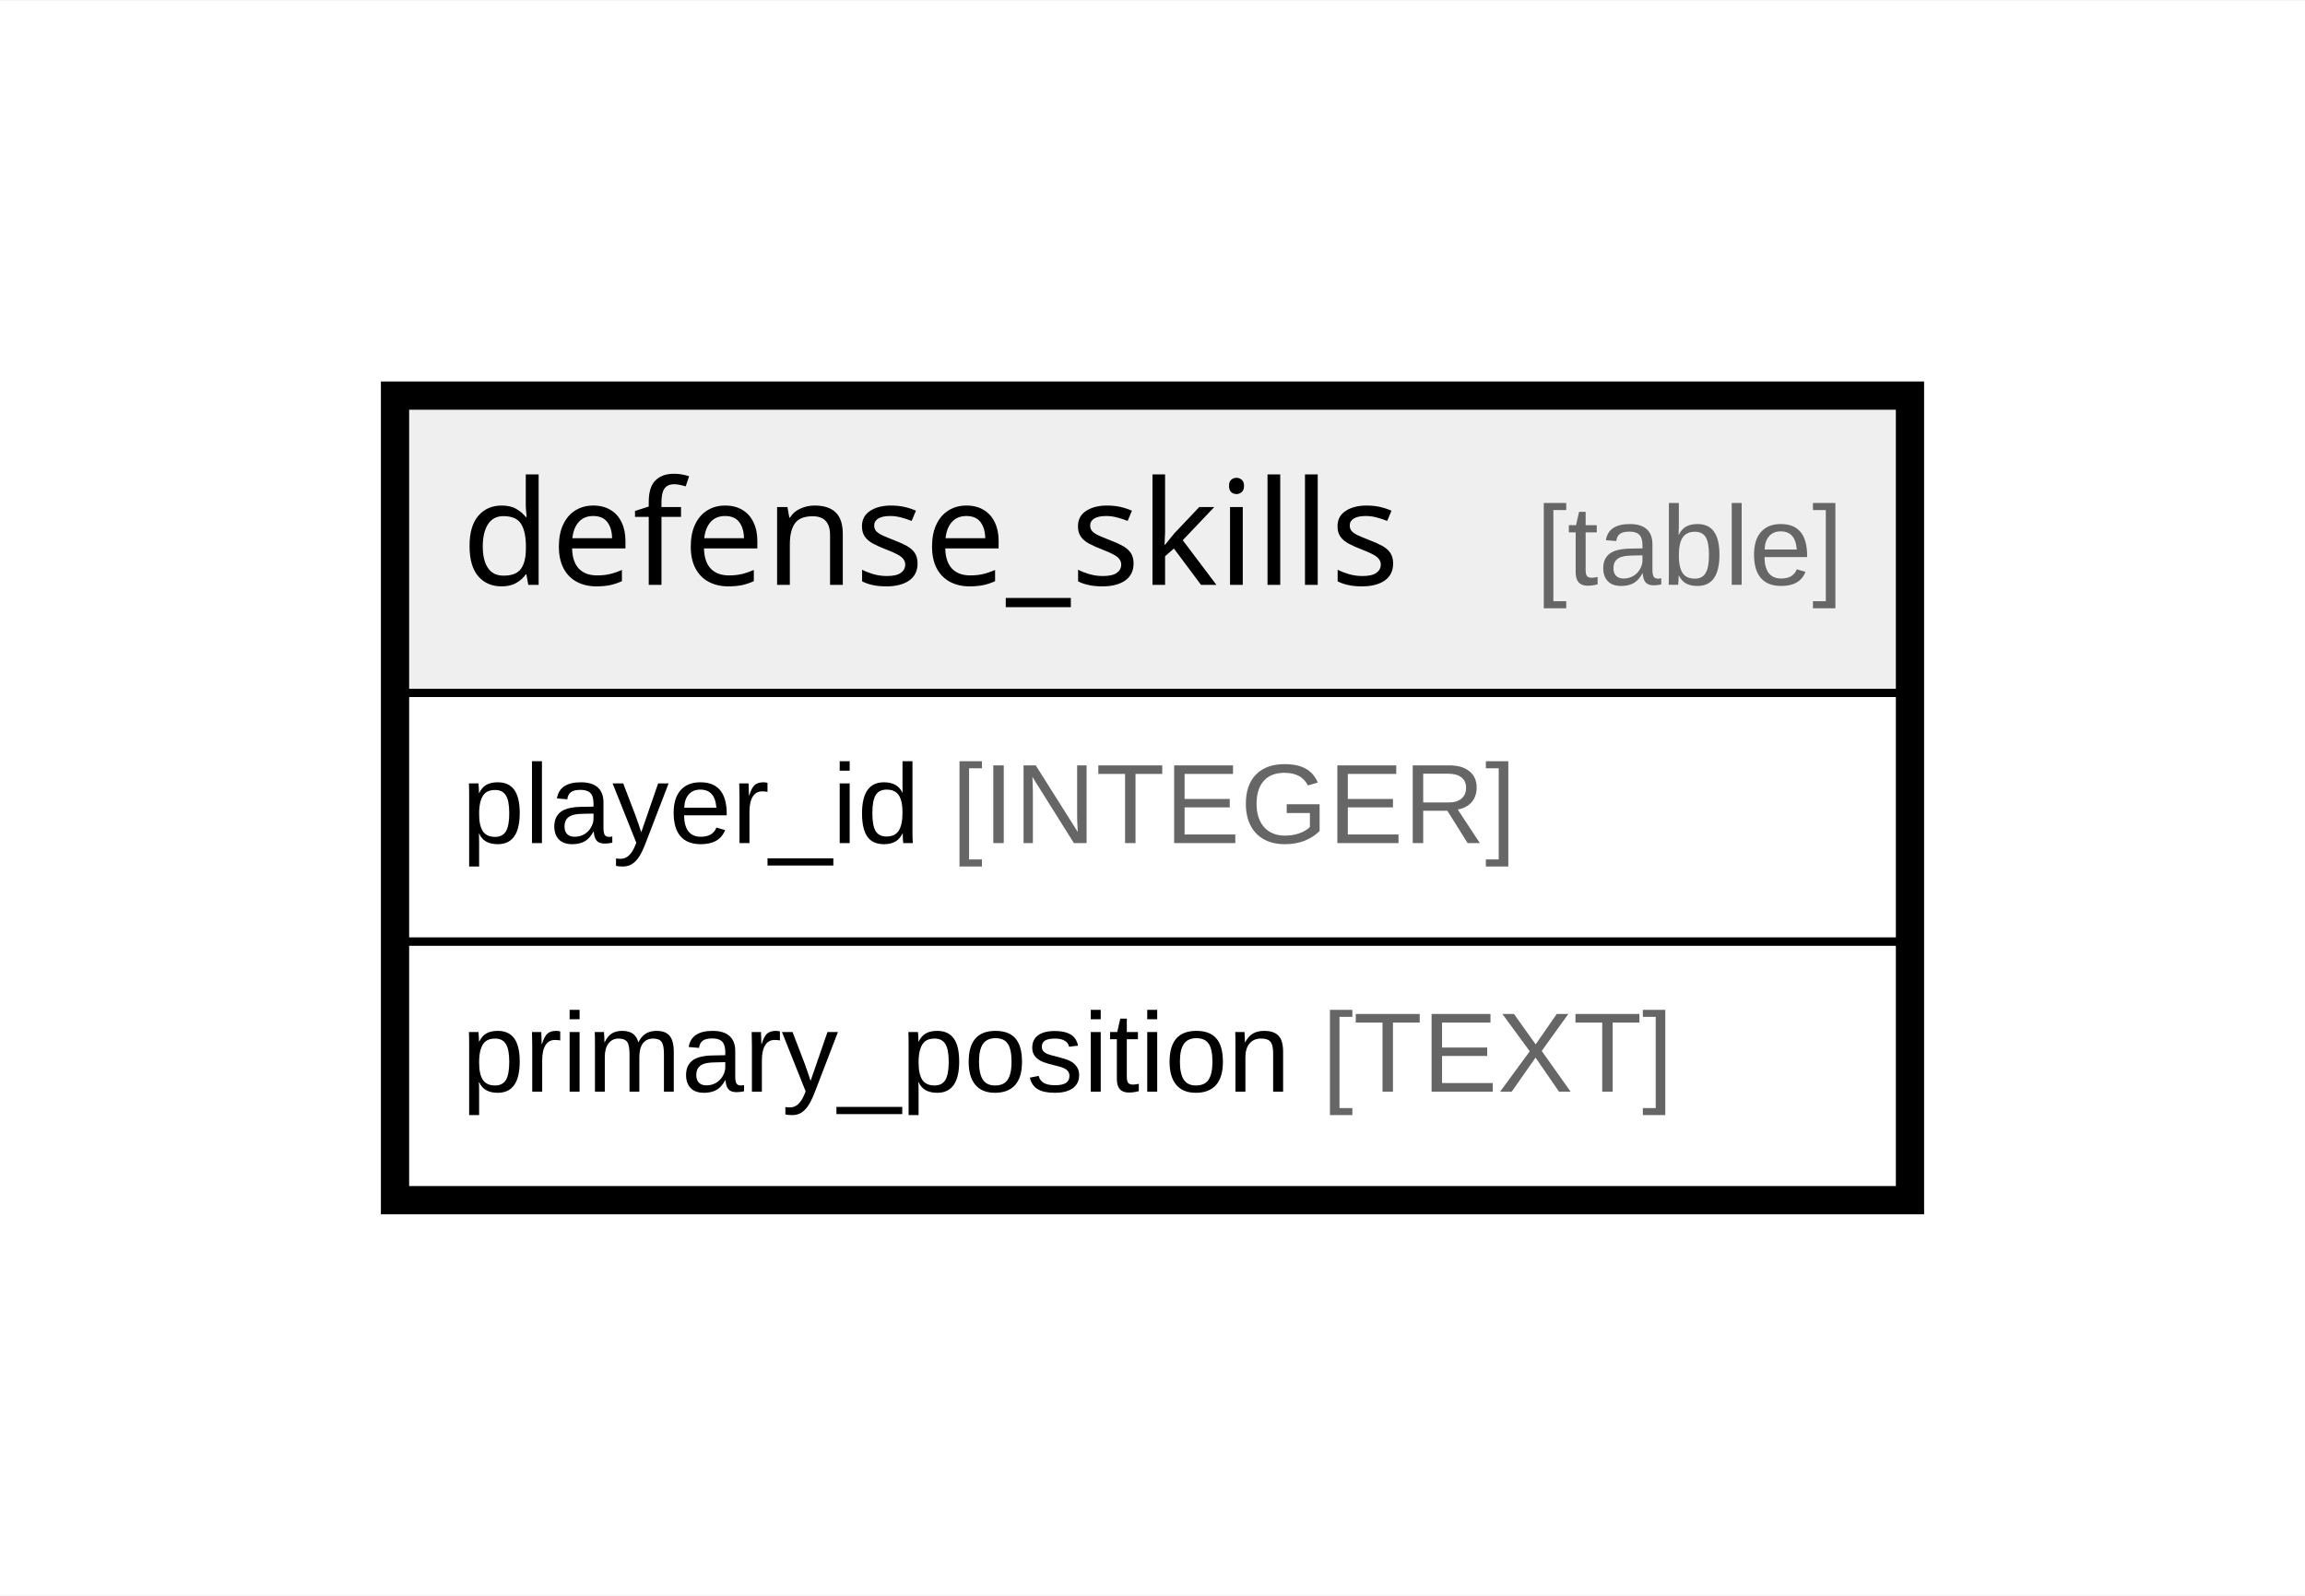
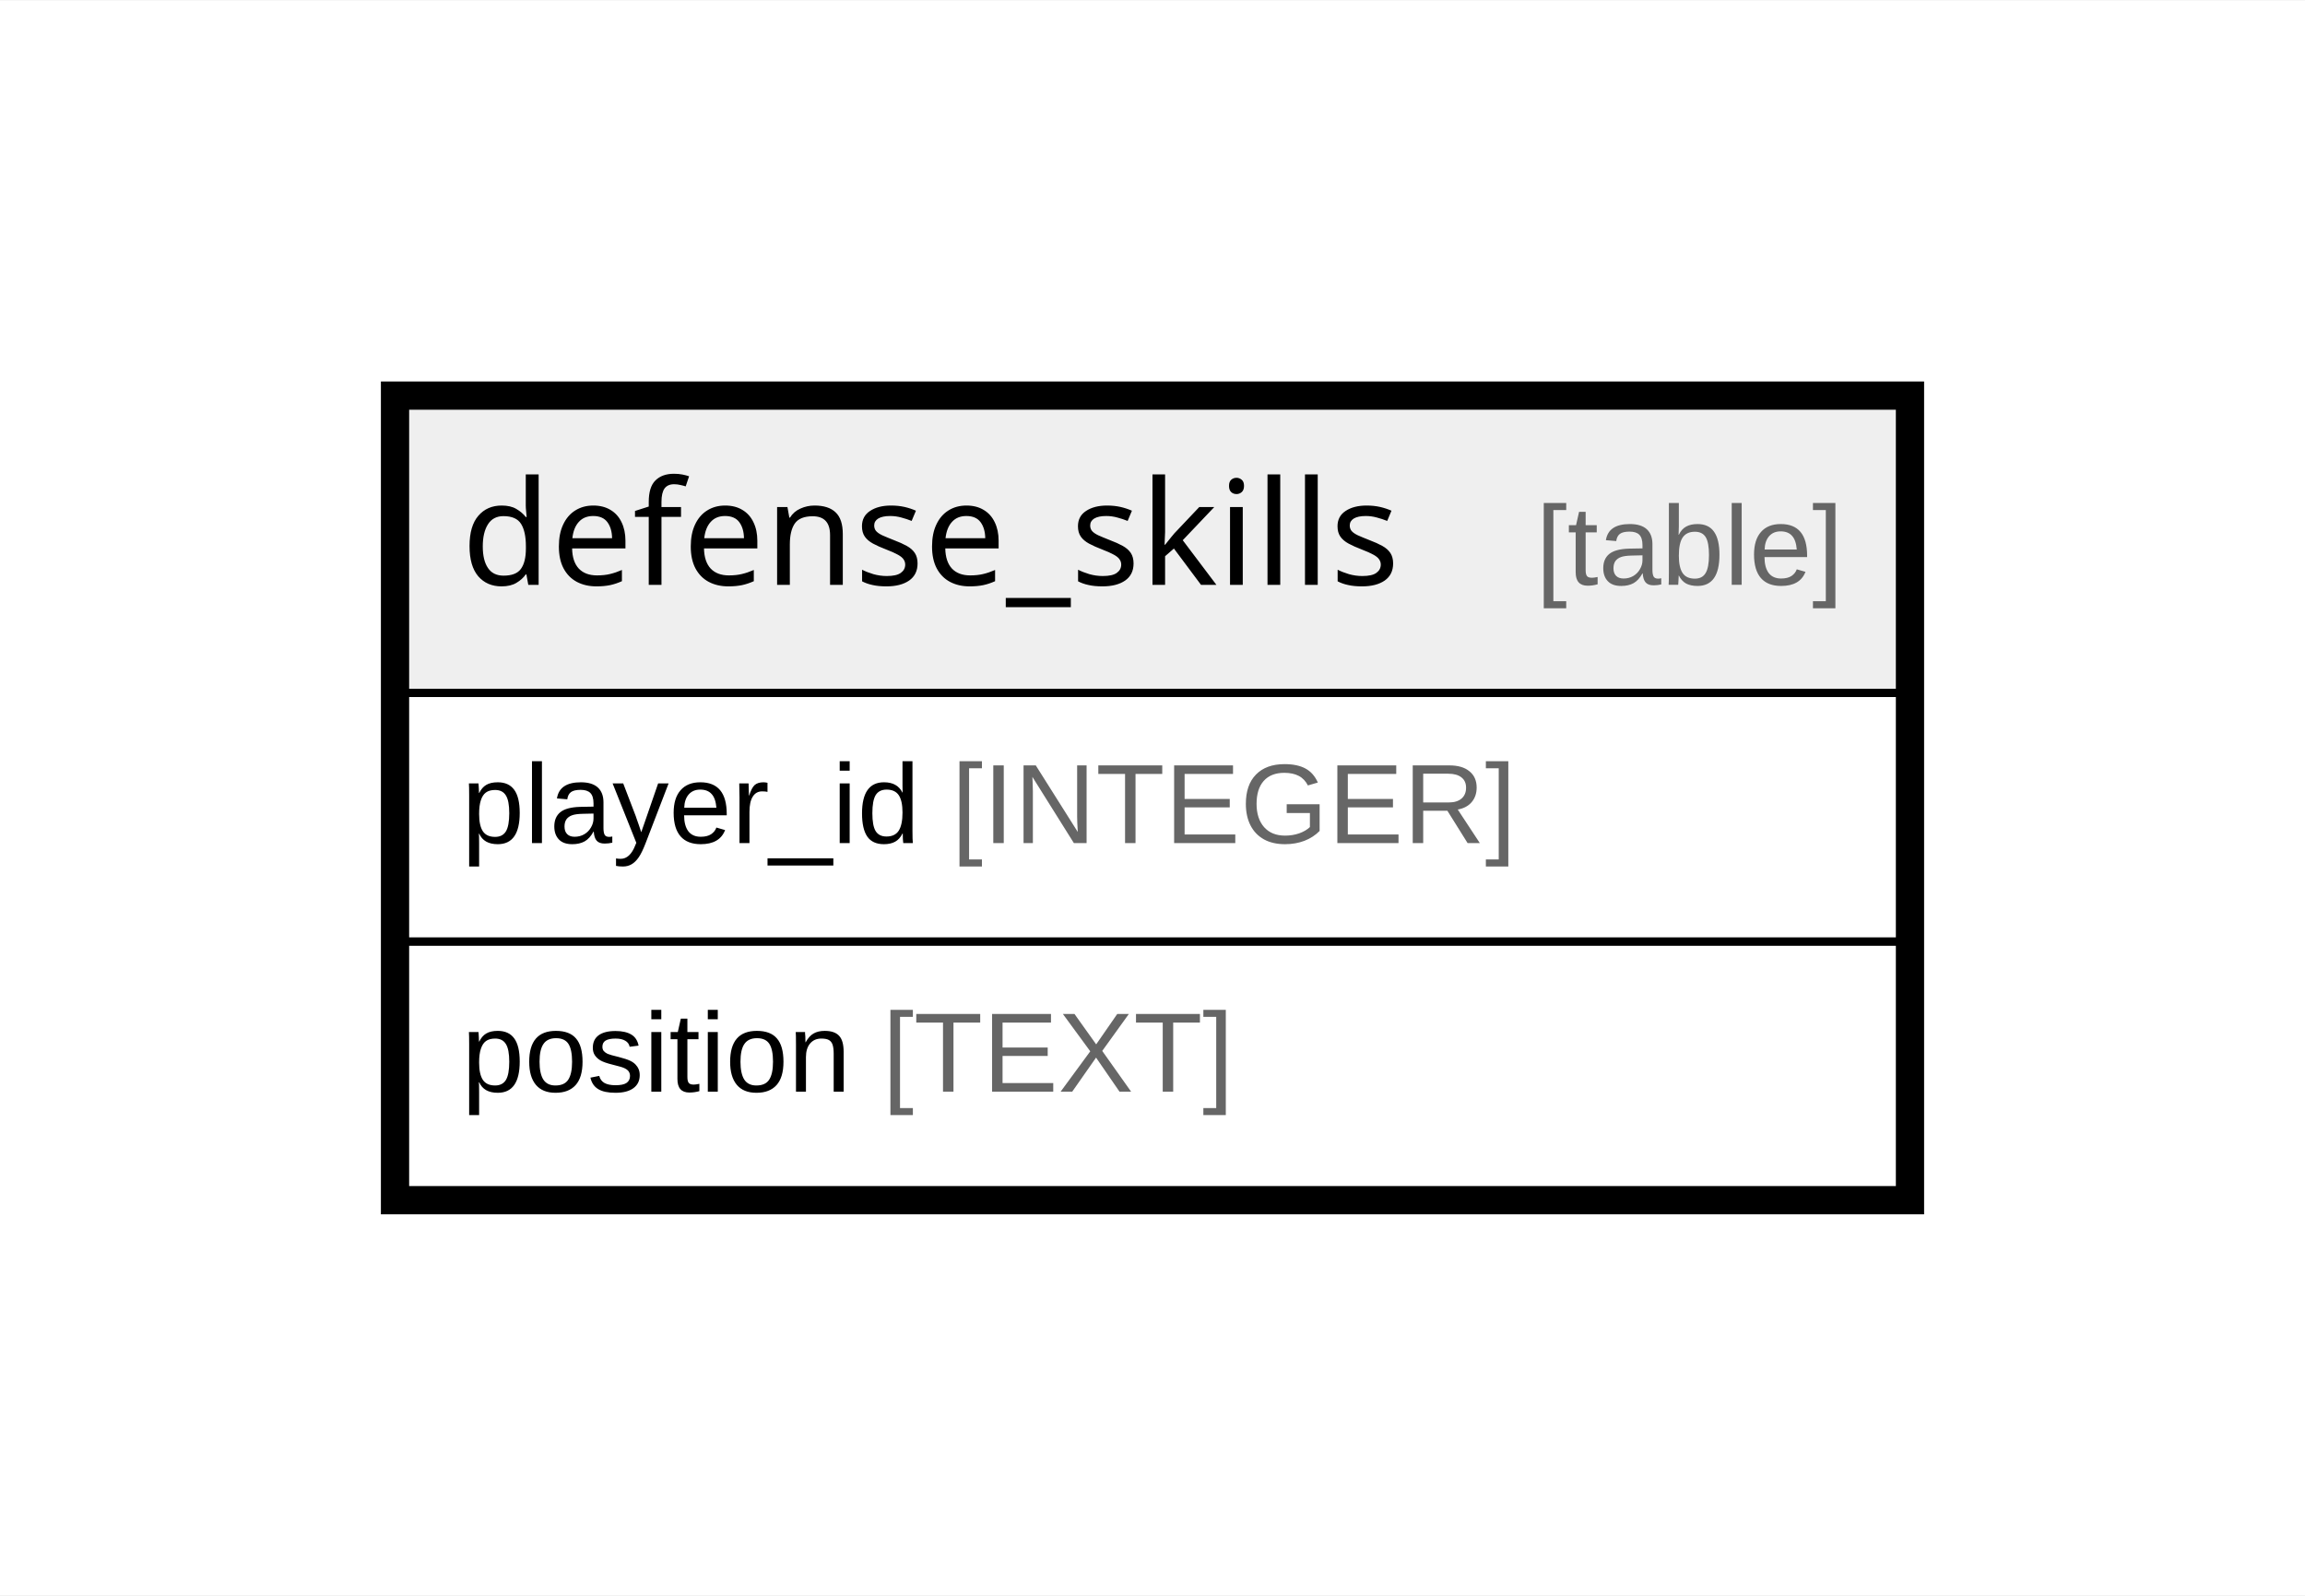
<svg xmlns="http://www.w3.org/2000/svg" width="286pt" height="198pt" viewBox="0.00 0.00 285.63 197.60">
  <g id="graph0" class="graph" transform="scale(1 1) rotate(0) translate(4 193.6)">
    <polygon fill="white" stroke="none" points="-4,4 -4,-193.6 281.63,-193.6 281.63,4 -4,4" />
    <g id="node1" class="node">
      <polygon fill="#efefef" stroke="none" points="46.2,-107.8 46.2,-143.4 231.43,-143.4 231.43,-107.8 46.2,-107.8" />
      <polygon fill="none" stroke="black" points="46.2,-107.8 46.2,-143.4 231.43,-143.4 231.43,-107.8 46.2,-107.8" />
      <text text-anchor="start" x="53.2" y="-121.2" font-family="Arial Bold" font-size="18.00">defense_skills</text>
      <text text-anchor="start" x="155.18" y="-121.2" font-family="Arial" font-size="14.00">    </text>
      <text text-anchor="start" x="186.3" y="-121.2" font-family="Arial" font-size="14.00" fill="#666666">[table]</text>
      <polygon fill="none" stroke="black" points="46.2,-77 46.2,-107.8 231.43,-107.8 231.43,-77 46.2,-77" />
      <text text-anchor="start" x="53.2" y="-89.2" font-family="Arial" font-size="14.00">player_id </text>
      <text text-anchor="start" x="113.9" y="-89.2" font-family="Arial" font-size="14.00" fill="#666666">[INTEGER]</text>
      <polygon fill="none" stroke="black" points="46.2,-46.2 46.2,-77 231.43,-77 231.43,-46.2 46.2,-46.2" />
-       <text text-anchor="start" x="53.2" y="-58.4" font-family="Arial" font-size="14.00">primary_position </text>
-       <text text-anchor="start" x="159.8" y="-58.4" font-family="Arial" font-size="14.00" fill="#666666">[TEXT]</text>
+       <text text-anchor="start" x="53.2" y="-58.4" font-family="Arial" font-size="14.00">position </text>
+       <text text-anchor="start" x="105.34" y="-58.4" font-family="Arial" font-size="14.00" fill="#666666">[TEXT]</text>
      <polygon fill="none" stroke="black" stroke-width="3" points="44.7,-44.7 44.7,-144.9 232.93,-144.9 232.93,-44.7 44.7,-44.7" />
    </g>
  </g>
</svg>
